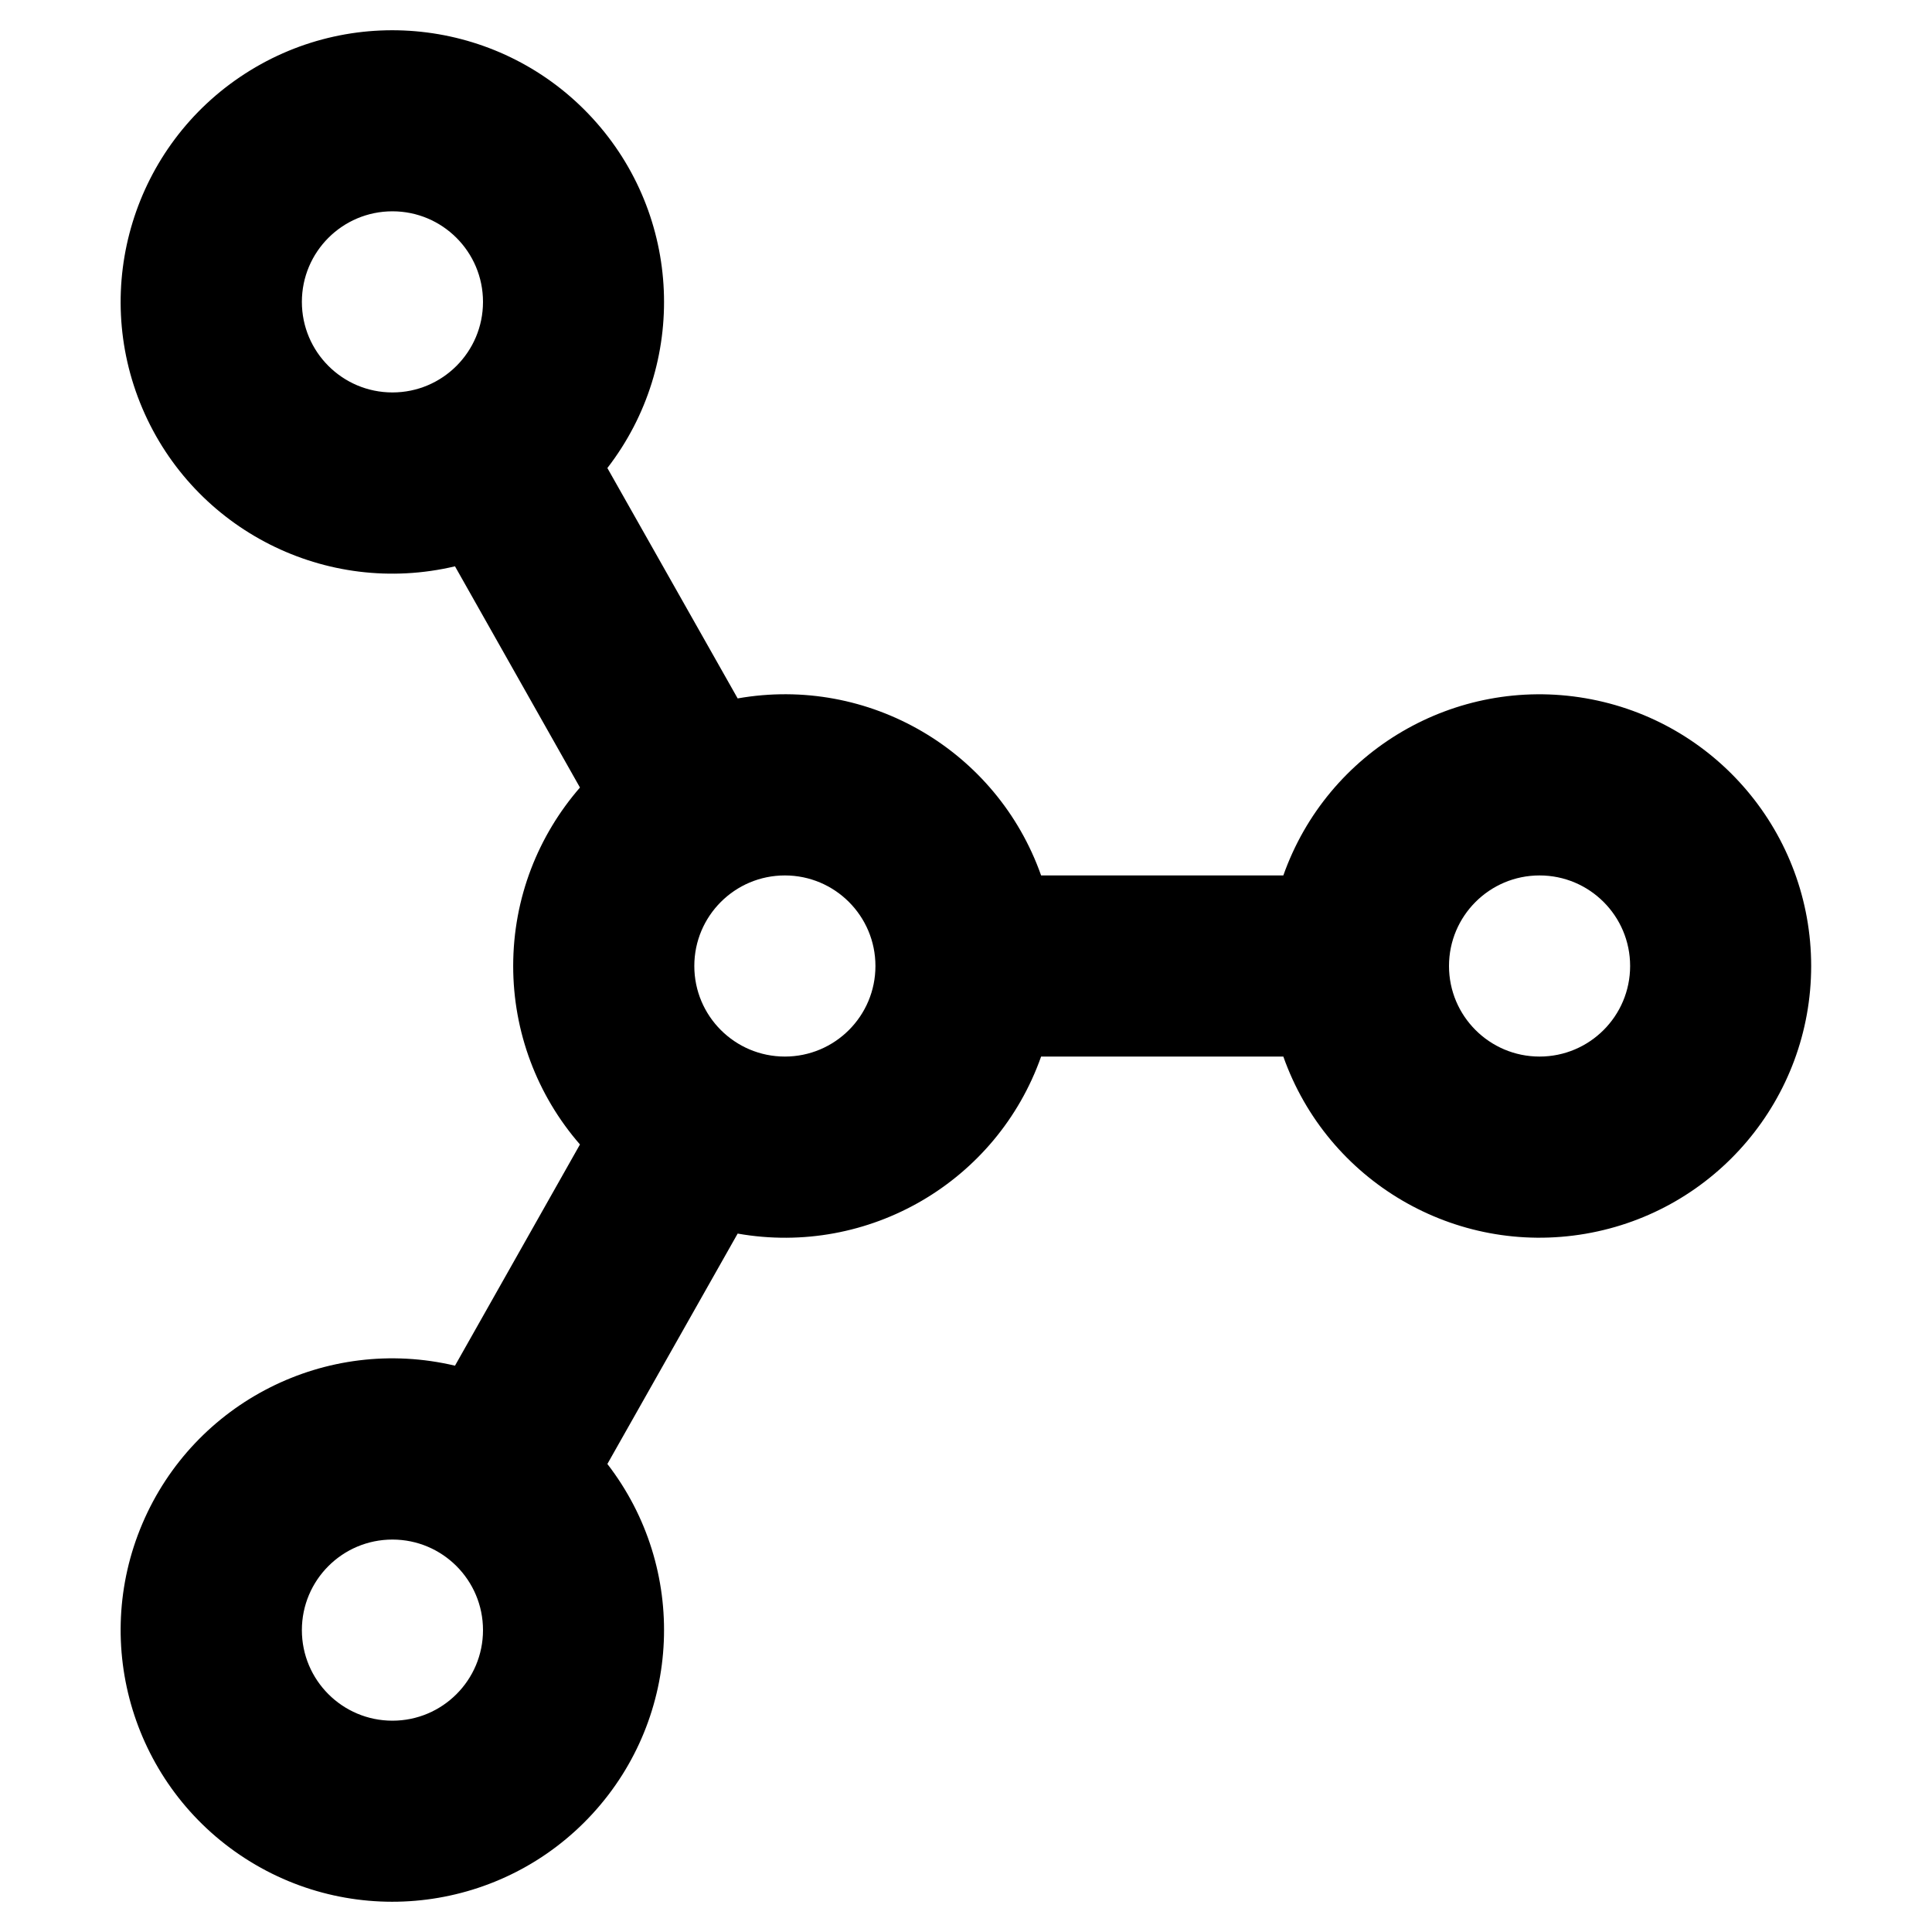
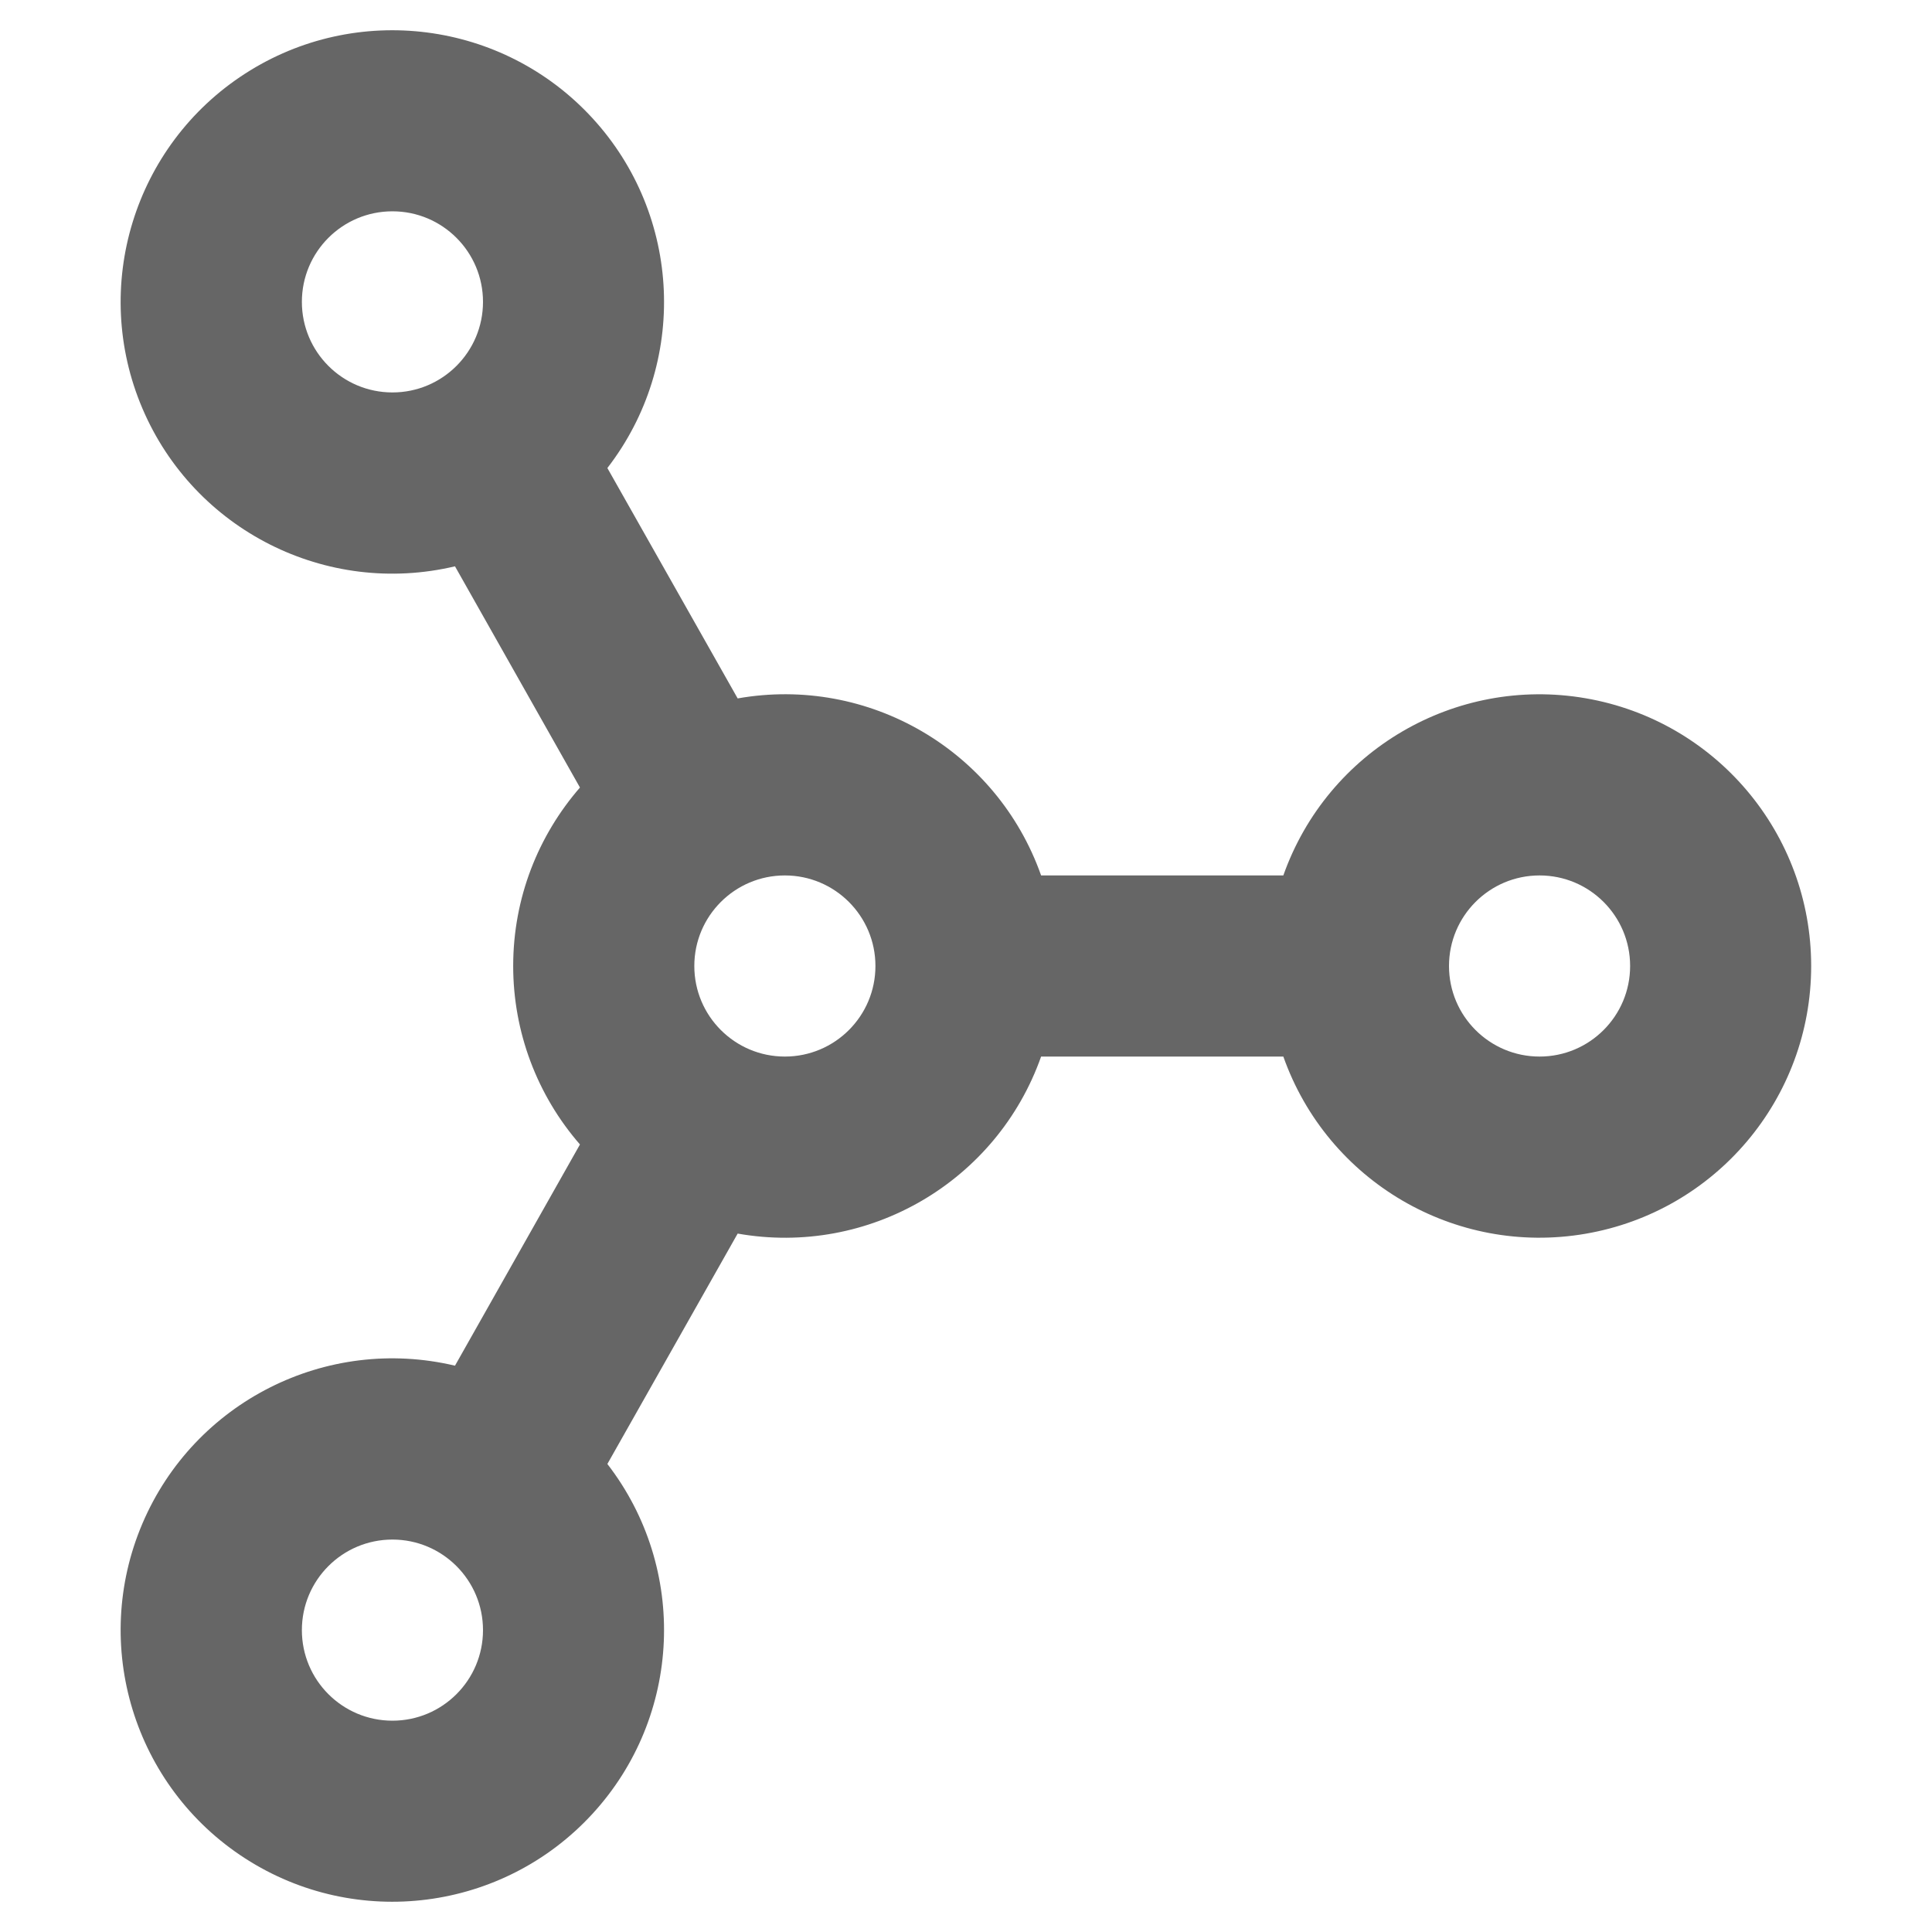
- <svg xmlns="http://www.w3.org/2000/svg" width="16" height="16" viewBox="0 0 16 16" fill="currentColor" class="bi bi-model">
+ <svg xmlns="http://www.w3.org/2000/svg" width="16" height="16" viewBox="0 0 16 16" fill="currentColor" class="bi bi-model" opacity="0.6">
  <path fill="currentColor" d="M10.628 7.25a2.25 2.25 0 1 1 0 1.5H8.622a2.25 2.25 0 0 1-2.513 1.466L5.03 12.124a2.25 2.25 0 1 1-1.262-.814l1.035-1.832A2.25 2.25 0 0 1 4.25 8c0-.566.209-1.082.553-1.478L3.768 4.69a2.25 2.25 0 1 1 1.262-.814l1.079 1.908A2.25 2.25 0 0 1 8.622 7.25ZM2.5 2.5a.75.75 0 1 0 1.5 0a.75.75 0 0 0-1.5 0m4 4.75a.75.75 0 1 0 0 1.5a.75.75 0 0 0 0-1.5m6.25 0a.75.75 0 1 0 0 1.5a.75.75 0 0 0 0-1.5m-9.5 5.5a.75.75 0 1 0 0 1.5a.75.75 0 0 0 0-1.5" />
</svg>
